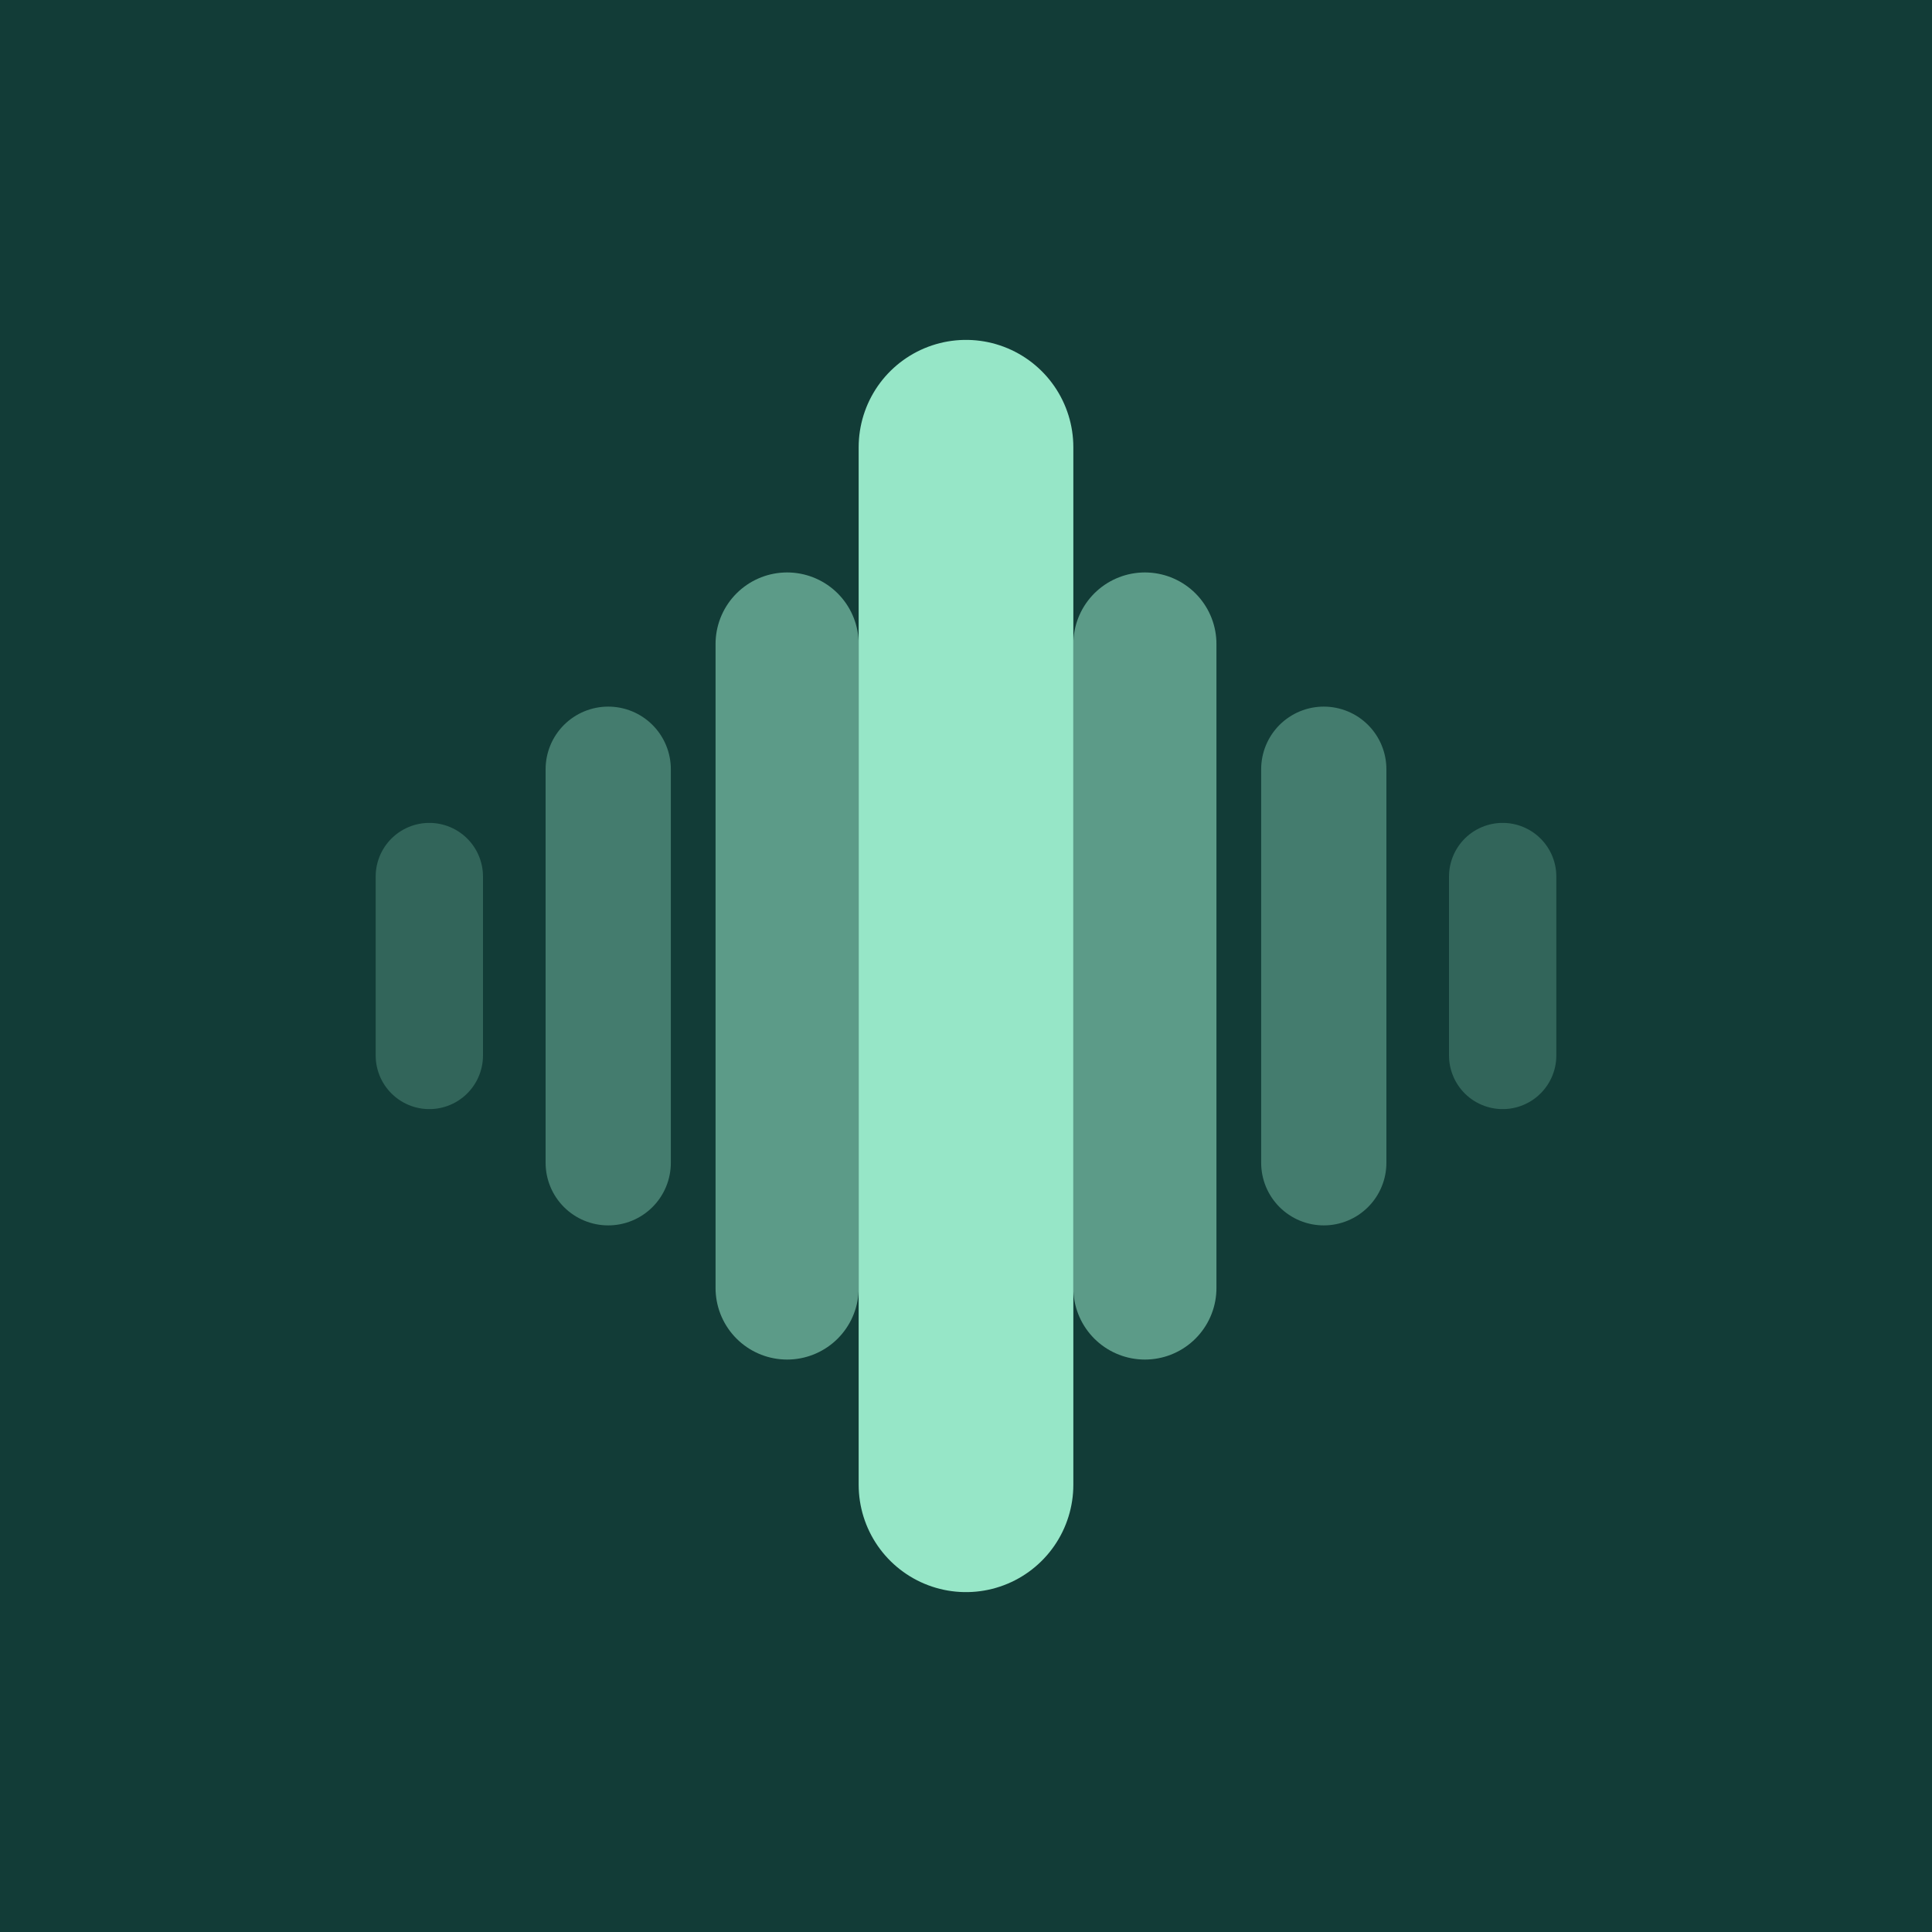
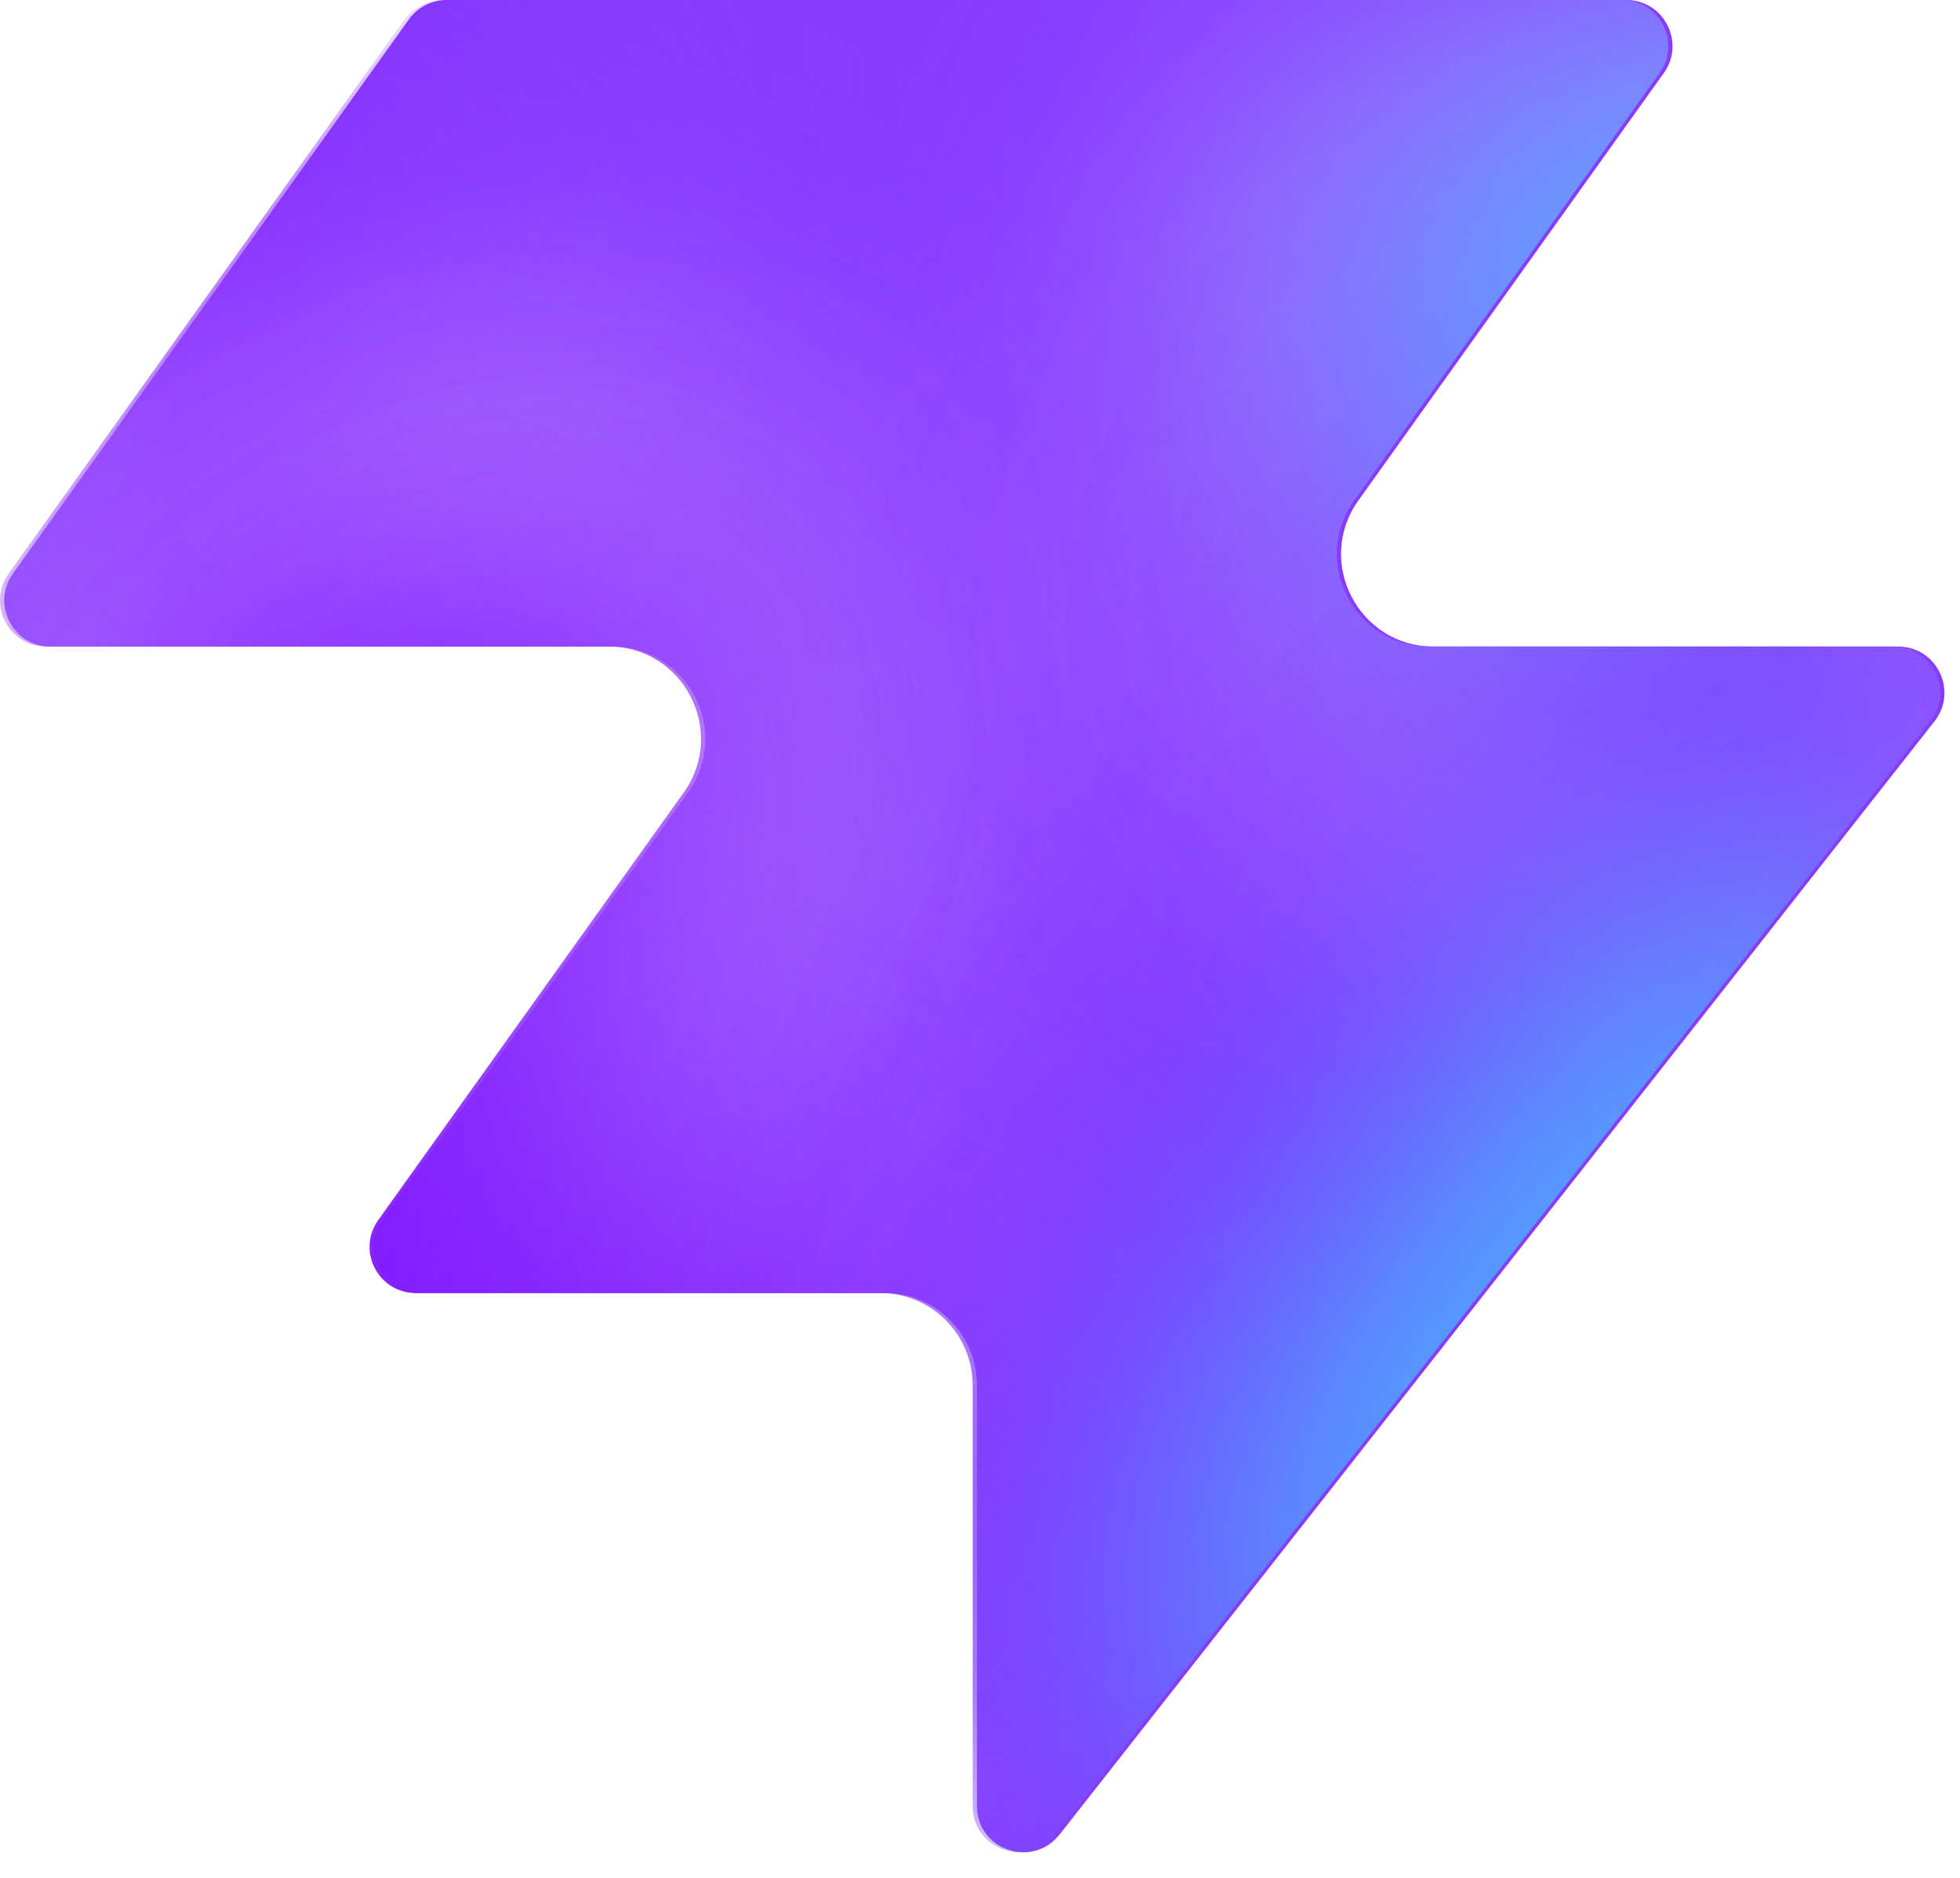
- <svg xmlns="http://www.w3.org/2000/svg" viewBox="0 0 108 108">
-   <rect width="108" height="108" fill="#123c37" />
-   <g fill="none" stroke="#96e6c7" stroke-linecap="round">
-     <path d="M24 49v10M84 49v10" stroke-width="6" opacity=".24" />
-     <path d="M34 43v22M74 43v22" stroke-width="7" opacity=".38" />
-     <path d="M44 36v36M64 36v36" stroke-width="8" opacity=".56" />
-     <path d="M54 25v58" stroke-width="12" />
+ <svg xmlns="http://www.w3.org/2000/svg" width="48" height="46" fill="none" viewBox="0 0 48 46">
+   <path fill="#863bff" d="M25.946 44.938c-.664.845-2.021.375-2.021-.698V33.937a2.26 2.26 0 0 0-2.262-2.262H10.287c-.92 0-1.456-1.04-.92-1.788l7.48-10.471c1.07-1.497 0-3.578-1.842-3.578H1.237c-.92 0-1.456-1.04-.92-1.788L10.013.474c.214-.297.556-.474.92-.474h28.894c.92 0 1.456 1.04.92 1.788l-7.48 10.471c-1.07 1.498 0 3.579 1.842 3.579h11.377c.943 0 1.473 1.088.89 1.83L25.947 44.94z" style="fill:#863bff;fill:color(display-p3 .525 .23 1);fill-opacity:1" />
+   <mask id="a" width="48" height="46" x="0" y="0" maskUnits="userSpaceOnUse" style="mask-type:alpha">
+     <path fill="#000" d="M25.842 44.938c-.664.844-2.021.375-2.021-.698V33.937a2.26 2.26 0 0 0-2.262-2.262H10.183c-.92 0-1.456-1.04-.92-1.788l7.48-10.471c1.07-1.498 0-3.579-1.842-3.579H1.133c-.92 0-1.456-1.04-.92-1.787L9.91.473c.214-.297.556-.474.92-.474h28.894c.92 0 1.456 1.04.92 1.788l-7.48 10.471c-1.07 1.498 0 3.578 1.842 3.578h11.377c.943 0 1.473 1.088.89 1.832L25.843 44.94z" style="fill:#000;fill-opacity:1" />
+   </mask>
+   <g mask="url(#a)">
+     <g filter="url(#b)">
+       <ellipse cx="5.508" cy="14.704" fill="#ede6ff" rx="5.508" ry="14.704" style="fill:#ede6ff;fill:color(display-p3 .927 .903 1);fill-opacity:1" transform="matrix(.00324 1 1 -.00324 -4.47 31.516)" />
+     </g>
+     <g filter="url(#c)">
+       <ellipse cx="10.399" cy="29.851" fill="#ede6ff" rx="10.399" ry="29.851" style="fill:#ede6ff;fill:color(display-p3 .927 .903 1);fill-opacity:1" transform="matrix(.00324 1 1 -.00324 -39.328 7.883)" />
+     </g>
+     <g filter="url(#d)">
+       <ellipse cx="5.508" cy="30.487" fill="#7e14ff" rx="5.508" ry="30.487" style="fill:#7e14ff;fill:color(display-p3 .492 .077 1);fill-opacity:1" transform="rotate(89.814 -25.913 -14.639)scale(1 -1)" />
+     </g>
+     <g filter="url(#e)">
+       <ellipse cx="5.508" cy="30.599" fill="#7e14ff" rx="5.508" ry="30.599" style="fill:#7e14ff;fill:color(display-p3 .492 .077 1);fill-opacity:1" transform="rotate(89.814 -32.644 -3.334)scale(1 -1)" />
+     </g>
+     <g filter="url(#f)">
+       <ellipse cx="5.508" cy="30.599" fill="#7e14ff" rx="5.508" ry="30.599" style="fill:#7e14ff;fill:color(display-p3 .492 .077 1);fill-opacity:1" transform="matrix(.00324 1 1 -.00324 -34.34 30.47)" />
+     </g>
+     <g filter="url(#g)">
+       <ellipse cx="14.072" cy="22.078" fill="#ede6ff" rx="14.072" ry="22.078" style="fill:#ede6ff;fill:color(display-p3 .927 .903 1);fill-opacity:1" transform="rotate(93.35 24.506 48.493)scale(-1 1)" />
+     </g>
+     <g filter="url(#h)">
+       <ellipse cx="3.47" cy="21.501" fill="#7e14ff" rx="3.47" ry="21.501" style="fill:#7e14ff;fill:color(display-p3 .492 .077 1);fill-opacity:1" transform="rotate(89.009 28.708 47.59)scale(-1 1)" />
+     </g>
+     <g filter="url(#i)">
+       <ellipse cx="3.47" cy="21.501" fill="#7e14ff" rx="3.47" ry="21.501" style="fill:#7e14ff;fill:color(display-p3 .492 .077 1);fill-opacity:1" transform="rotate(89.009 28.708 47.59)scale(-1 1)" />
+     </g>
+     <g filter="url(#j)">
+       <ellipse cx=".387" cy="8.972" fill="#7e14ff" rx="4.407" ry="29.108" style="fill:#7e14ff;fill:color(display-p3 .492 .077 1);fill-opacity:1" transform="rotate(39.51 .387 8.972)" />
+     </g>
+     <g filter="url(#k)">
+       <ellipse cx="47.523" cy="-6.092" fill="#7e14ff" rx="4.407" ry="29.108" style="fill:#7e14ff;fill:color(display-p3 .492 .077 1);fill-opacity:1" transform="rotate(37.892 47.523 -6.092)" />
+     </g>
+     <g filter="url(#l)">
+       <ellipse cx="41.412" cy="6.333" fill="#47bfff" rx="5.971" ry="9.665" style="fill:#47bfff;fill:color(display-p3 .28 .748 1);fill-opacity:1" transform="rotate(37.892 41.412 6.333)" />
+     </g>
+     <g filter="url(#m)">
+       <ellipse cx="-1.879" cy="38.332" fill="#7e14ff" rx="4.407" ry="29.108" style="fill:#7e14ff;fill:color(display-p3 .492 .077 1);fill-opacity:1" transform="rotate(37.892 -1.88 38.332)" />
+     </g>
+     <g filter="url(#n)">
+       <ellipse cx="-1.879" cy="38.332" fill="#7e14ff" rx="4.407" ry="29.108" style="fill:#7e14ff;fill:color(display-p3 .492 .077 1);fill-opacity:1" transform="rotate(37.892 -1.88 38.332)" />
+     </g>
+     <g filter="url(#o)">
+       <ellipse cx="35.651" cy="29.907" fill="#7e14ff" rx="4.407" ry="29.108" style="fill:#7e14ff;fill:color(display-p3 .492 .077 1);fill-opacity:1" transform="rotate(37.892 35.651 29.907)" />
+     </g>
+     <g filter="url(#p)">
+       <ellipse cx="38.418" cy="32.4" fill="#47bfff" rx="5.971" ry="15.297" style="fill:#47bfff;fill:color(display-p3 .28 .748 1);fill-opacity:1" transform="rotate(37.892 38.418 32.4)" />
+     </g>
  </g>
+   <defs>
+     <filter id="b" width="60.045" height="41.654" x="-19.77" y="16.149" color-interpolation-filters="sRGB" filterUnits="userSpaceOnUse">
+       <feFlood flood-opacity="0" result="BackgroundImageFix" />
+       <feBlend in="SourceGraphic" in2="BackgroundImageFix" result="shape" />
+       <feGaussianBlur result="effect1_foregroundBlur_2002_17158" stdDeviation="7.659" />
+     </filter>
+     <filter id="c" width="90.34" height="51.437" x="-54.613" y="-7.533" color-interpolation-filters="sRGB" filterUnits="userSpaceOnUse">
+       <feFlood flood-opacity="0" result="BackgroundImageFix" />
+       <feBlend in="SourceGraphic" in2="BackgroundImageFix" result="shape" />
+       <feGaussianBlur result="effect1_foregroundBlur_2002_17158" stdDeviation="7.659" />
+     </filter>
+     <filter id="d" width="79.355" height="29.4" x="-49.64" y="2.03" color-interpolation-filters="sRGB" filterUnits="userSpaceOnUse">
+       <feFlood flood-opacity="0" result="BackgroundImageFix" />
+       <feBlend in="SourceGraphic" in2="BackgroundImageFix" result="shape" />
+       <feGaussianBlur result="effect1_foregroundBlur_2002_17158" stdDeviation="4.596" />
+     </filter>
+     <filter id="e" width="79.579" height="29.4" x="-45.045" y="20.029" color-interpolation-filters="sRGB" filterUnits="userSpaceOnUse">
+       <feFlood flood-opacity="0" result="BackgroundImageFix" />
+       <feBlend in="SourceGraphic" in2="BackgroundImageFix" result="shape" />
+       <feGaussianBlur result="effect1_foregroundBlur_2002_17158" stdDeviation="4.596" />
+     </filter>
+     <filter id="f" width="79.579" height="29.4" x="-43.513" y="21.178" color-interpolation-filters="sRGB" filterUnits="userSpaceOnUse">
+       <feFlood flood-opacity="0" result="BackgroundImageFix" />
+       <feBlend in="SourceGraphic" in2="BackgroundImageFix" result="shape" />
+       <feGaussianBlur result="effect1_foregroundBlur_2002_17158" stdDeviation="4.596" />
+     </filter>
+     <filter id="g" width="74.749" height="58.852" x="15.756" y="-17.901" color-interpolation-filters="sRGB" filterUnits="userSpaceOnUse">
+       <feFlood flood-opacity="0" result="BackgroundImageFix" />
+       <feBlend in="SourceGraphic" in2="BackgroundImageFix" result="shape" />
+       <feGaussianBlur result="effect1_foregroundBlur_2002_17158" stdDeviation="7.659" />
+     </filter>
+     <filter id="h" width="61.377" height="25.362" x="23.548" y="2.284" color-interpolation-filters="sRGB" filterUnits="userSpaceOnUse">
+       <feFlood flood-opacity="0" result="BackgroundImageFix" />
+       <feBlend in="SourceGraphic" in2="BackgroundImageFix" result="shape" />
+       <feGaussianBlur result="effect1_foregroundBlur_2002_17158" stdDeviation="4.596" />
+     </filter>
+     <filter id="i" width="61.377" height="25.362" x="23.548" y="2.284" color-interpolation-filters="sRGB" filterUnits="userSpaceOnUse">
+       <feFlood flood-opacity="0" result="BackgroundImageFix" />
+       <feBlend in="SourceGraphic" in2="BackgroundImageFix" result="shape" />
+       <feGaussianBlur result="effect1_foregroundBlur_2002_17158" stdDeviation="4.596" />
+     </filter>
+     <filter id="j" width="56.045" height="63.649" x="-27.636" y="-22.853" color-interpolation-filters="sRGB" filterUnits="userSpaceOnUse">
+       <feFlood flood-opacity="0" result="BackgroundImageFix" />
+       <feBlend in="SourceGraphic" in2="BackgroundImageFix" result="shape" />
+       <feGaussianBlur result="effect1_foregroundBlur_2002_17158" stdDeviation="4.596" />
+     </filter>
+     <filter id="k" width="54.814" height="64.646" x="20.116" y="-38.415" color-interpolation-filters="sRGB" filterUnits="userSpaceOnUse">
+       <feFlood flood-opacity="0" result="BackgroundImageFix" />
+       <feBlend in="SourceGraphic" in2="BackgroundImageFix" result="shape" />
+       <feGaussianBlur result="effect1_foregroundBlur_2002_17158" stdDeviation="4.596" />
+     </filter>
+     <filter id="l" width="33.541" height="35.313" x="24.641" y="-11.323" color-interpolation-filters="sRGB" filterUnits="userSpaceOnUse">
+       <feFlood flood-opacity="0" result="BackgroundImageFix" />
+       <feBlend in="SourceGraphic" in2="BackgroundImageFix" result="shape" />
+       <feGaussianBlur result="effect1_foregroundBlur_2002_17158" stdDeviation="4.596" />
+     </filter>
+     <filter id="m" width="54.814" height="64.646" x="-29.286" y="6.009" color-interpolation-filters="sRGB" filterUnits="userSpaceOnUse">
+       <feFlood flood-opacity="0" result="BackgroundImageFix" />
+       <feBlend in="SourceGraphic" in2="BackgroundImageFix" result="shape" />
+       <feGaussianBlur result="effect1_foregroundBlur_2002_17158" stdDeviation="4.596" />
+     </filter>
+     <filter id="n" width="54.814" height="64.646" x="-29.286" y="6.009" color-interpolation-filters="sRGB" filterUnits="userSpaceOnUse">
+       <feFlood flood-opacity="0" result="BackgroundImageFix" />
+       <feBlend in="SourceGraphic" in2="BackgroundImageFix" result="shape" />
+       <feGaussianBlur result="effect1_foregroundBlur_2002_17158" stdDeviation="4.596" />
+     </filter>
+     <filter id="o" width="54.814" height="64.646" x="8.244" y="-2.416" color-interpolation-filters="sRGB" filterUnits="userSpaceOnUse">
+       <feFlood flood-opacity="0" result="BackgroundImageFix" />
+       <feBlend in="SourceGraphic" in2="BackgroundImageFix" result="shape" />
+       <feGaussianBlur result="effect1_foregroundBlur_2002_17158" stdDeviation="4.596" />
+     </filter>
+     <filter id="p" width="39.409" height="43.623" x="18.713" y="10.588" color-interpolation-filters="sRGB" filterUnits="userSpaceOnUse">
+       <feFlood flood-opacity="0" result="BackgroundImageFix" />
+       <feBlend in="SourceGraphic" in2="BackgroundImageFix" result="shape" />
+       <feGaussianBlur result="effect1_foregroundBlur_2002_17158" stdDeviation="4.596" />
+     </filter>
+   </defs>
</svg>
